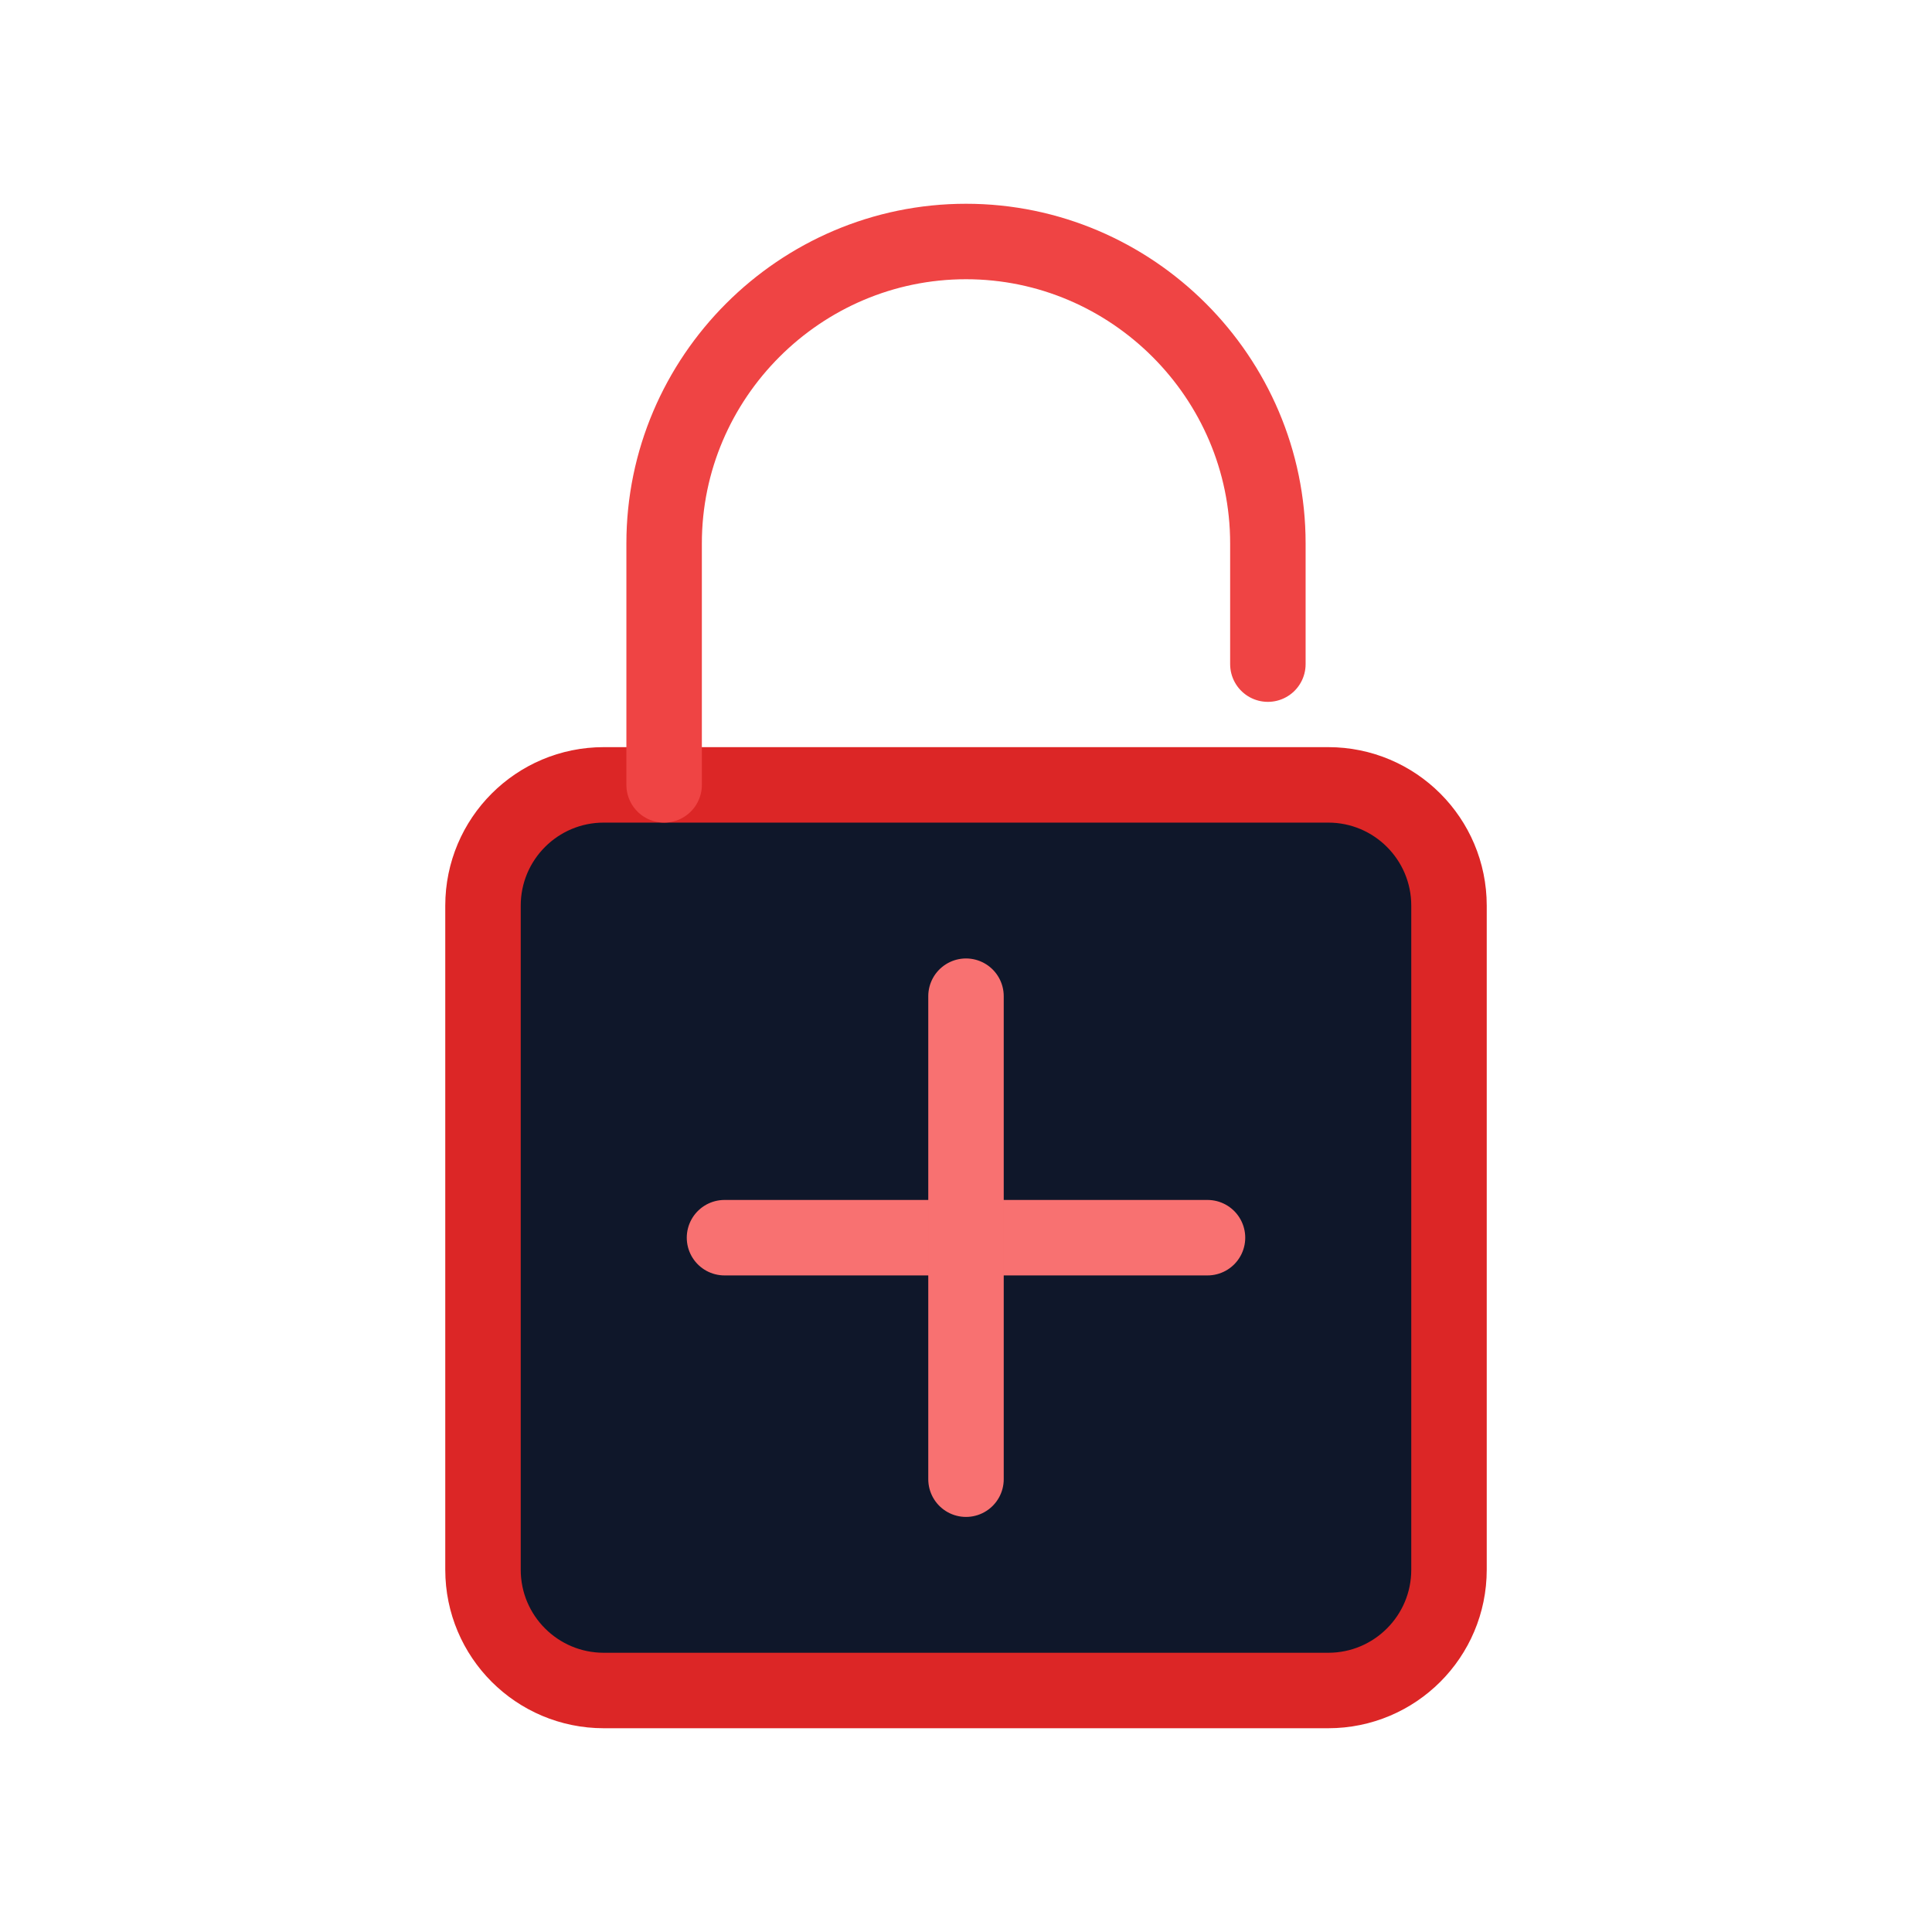
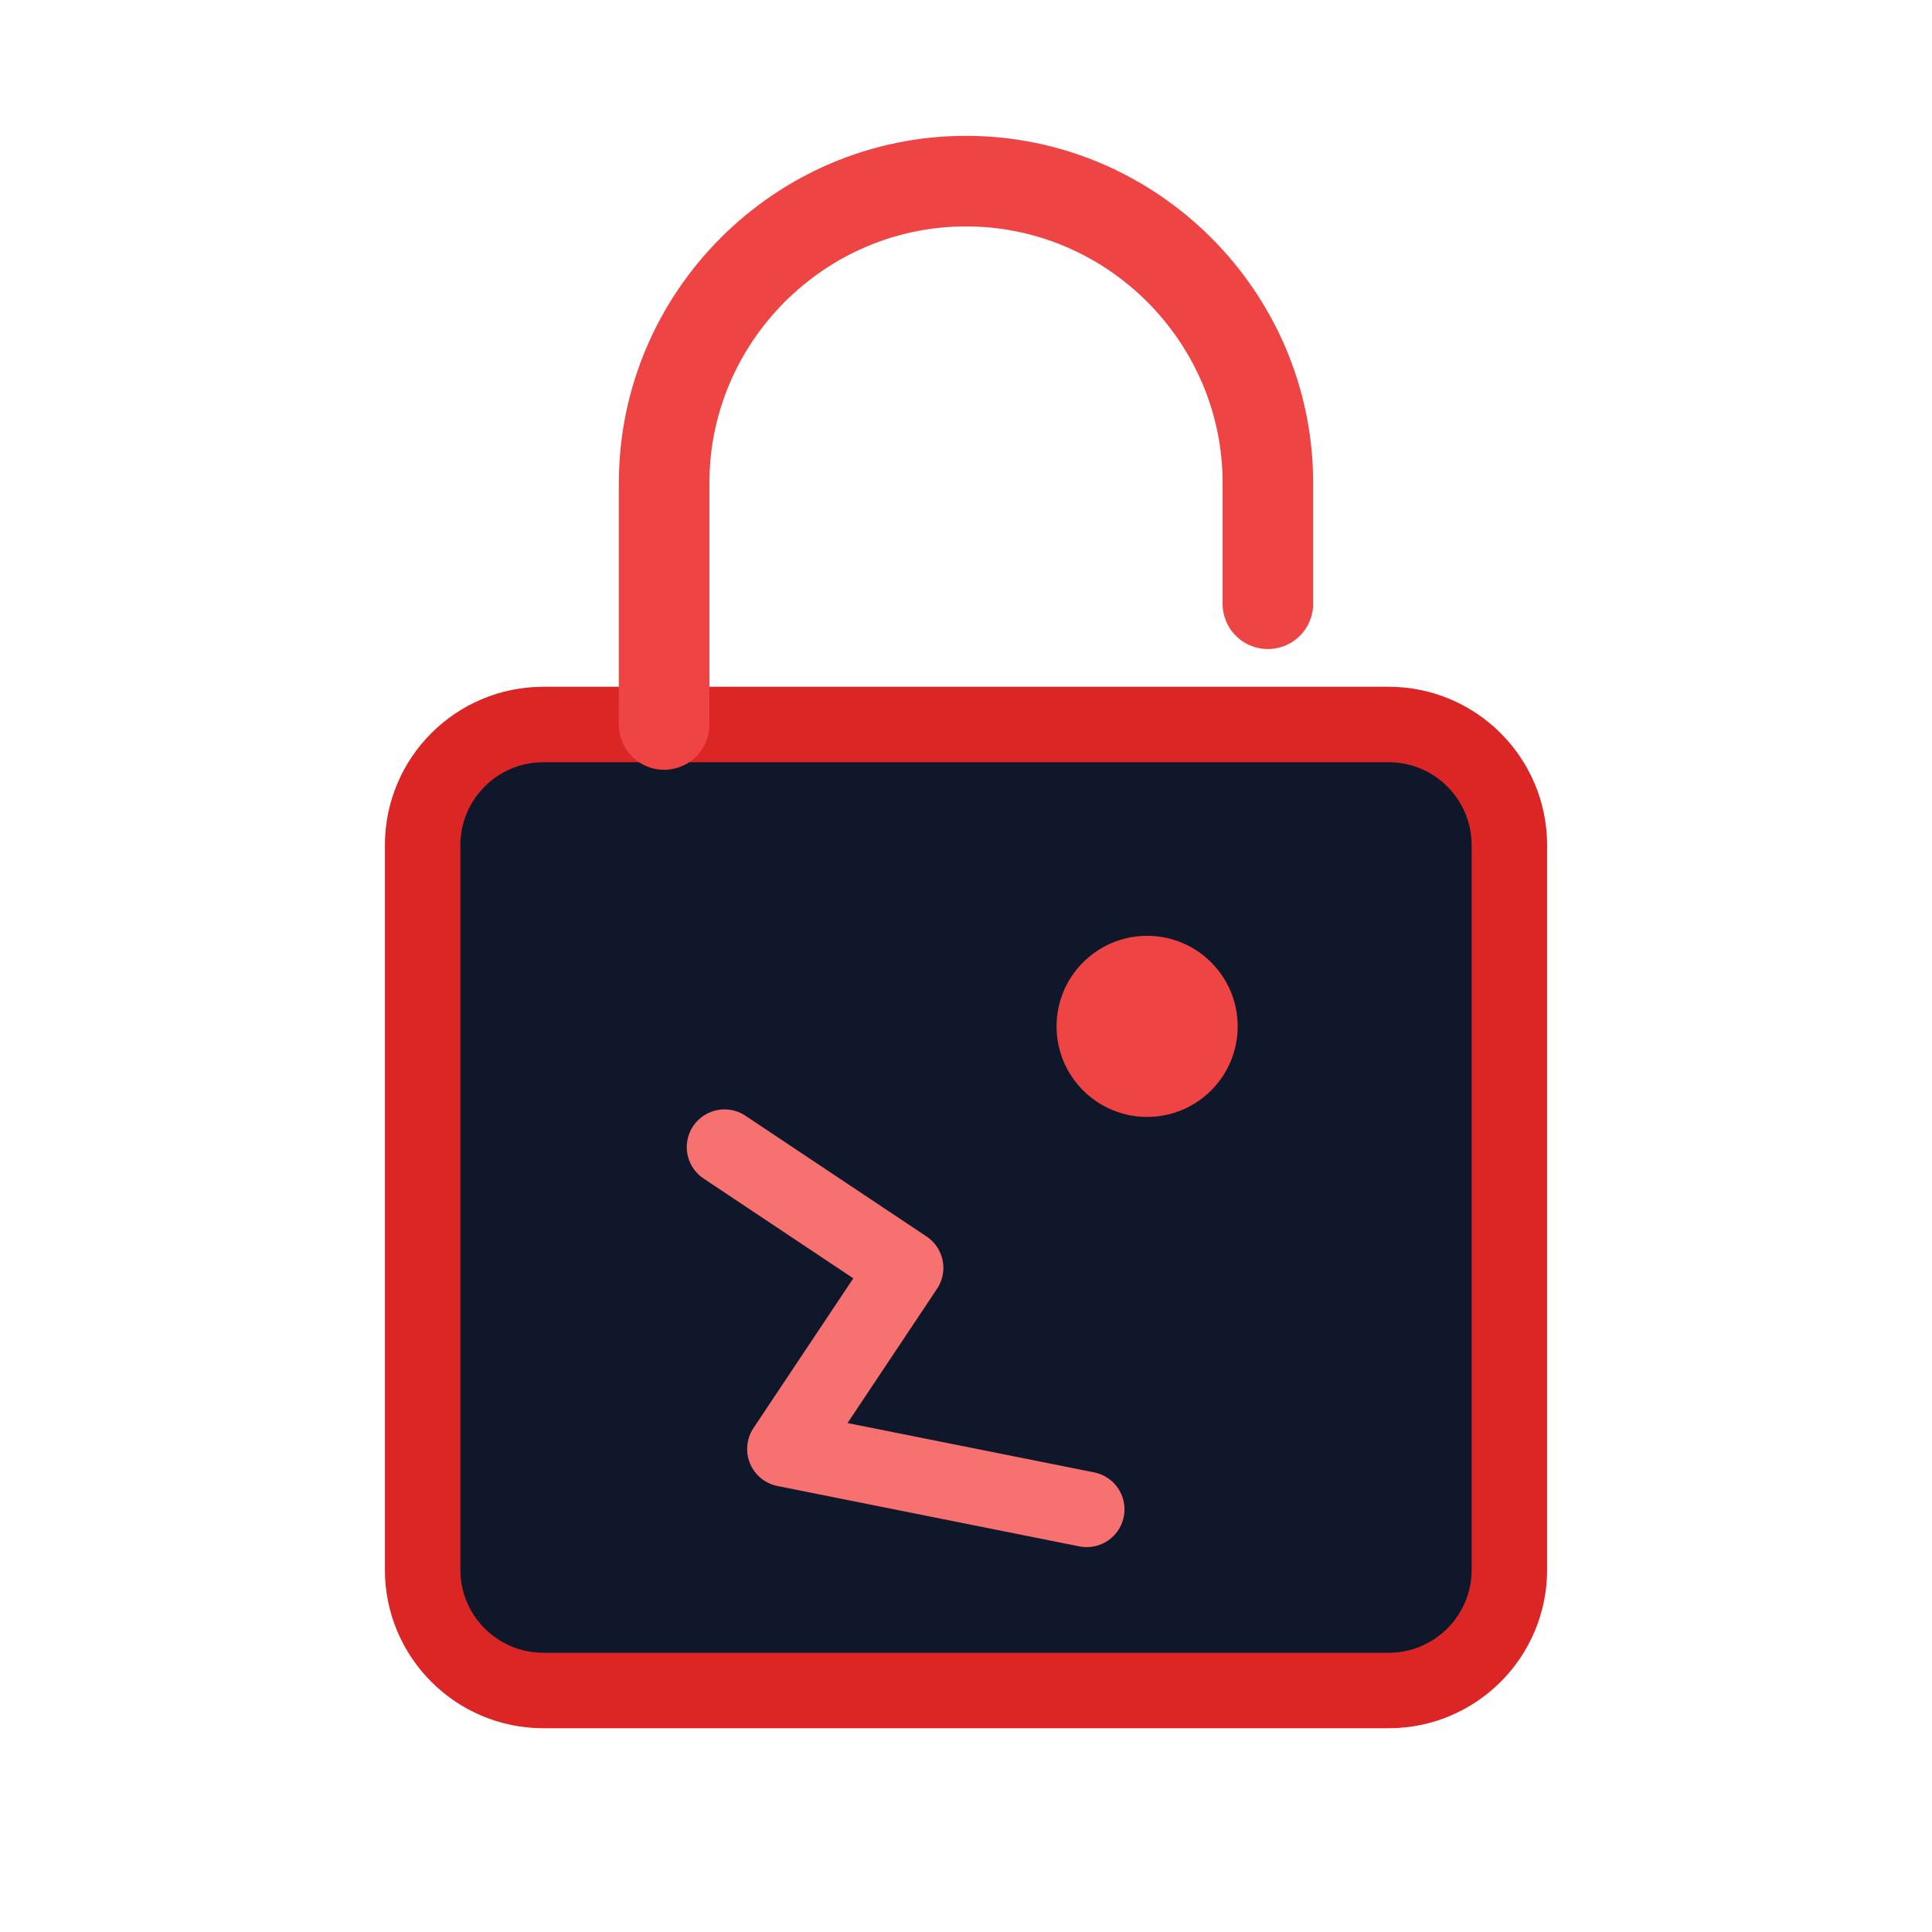
<svg xmlns="http://www.w3.org/2000/svg" viewBox="0 0 64 64" width="64" height="64">
-   <rect x="16" y="26" width="32" height="30" rx="4" fill="#0f172a" stroke="#dc2626" stroke-width="2.5" />
-   <path d="M22 26 V18 C22 12.5 26.5 8 32 8 C37.5 8 42 12.5 42 18 V22" fill="none" stroke="#ef4444" stroke-width="2.5" stroke-linecap="round" />
-   <line x1="24" y1="41" x2="40" y2="41" stroke="#f87171" stroke-width="2.5" stroke-linecap="round" />
-   <line x1="32" y1="33" x2="32" y2="49" stroke="#f87171" stroke-width="2.5" stroke-linecap="round" />
+   <rect x="14" y="24" width="36" height="32" rx="4" fill="#0f172a" stroke="#dc2626" stroke-width="2.5" />
+   <path d="M22 24 V16 C22 10.5 26.5 6 32 6 C37.5 6 42 10.5 42 16 V20" fill="none" stroke="#ef4444" stroke-width="3" stroke-linecap="round" />
+   <path d="M24 38 L30 42 L26 48 L36 50" fill="none" stroke="#f87171" stroke-width="2.5" stroke-linecap="round" stroke-linejoin="round" />
+   <circle cx="38" cy="34" r="3" fill="#ef4444" />
</svg>
